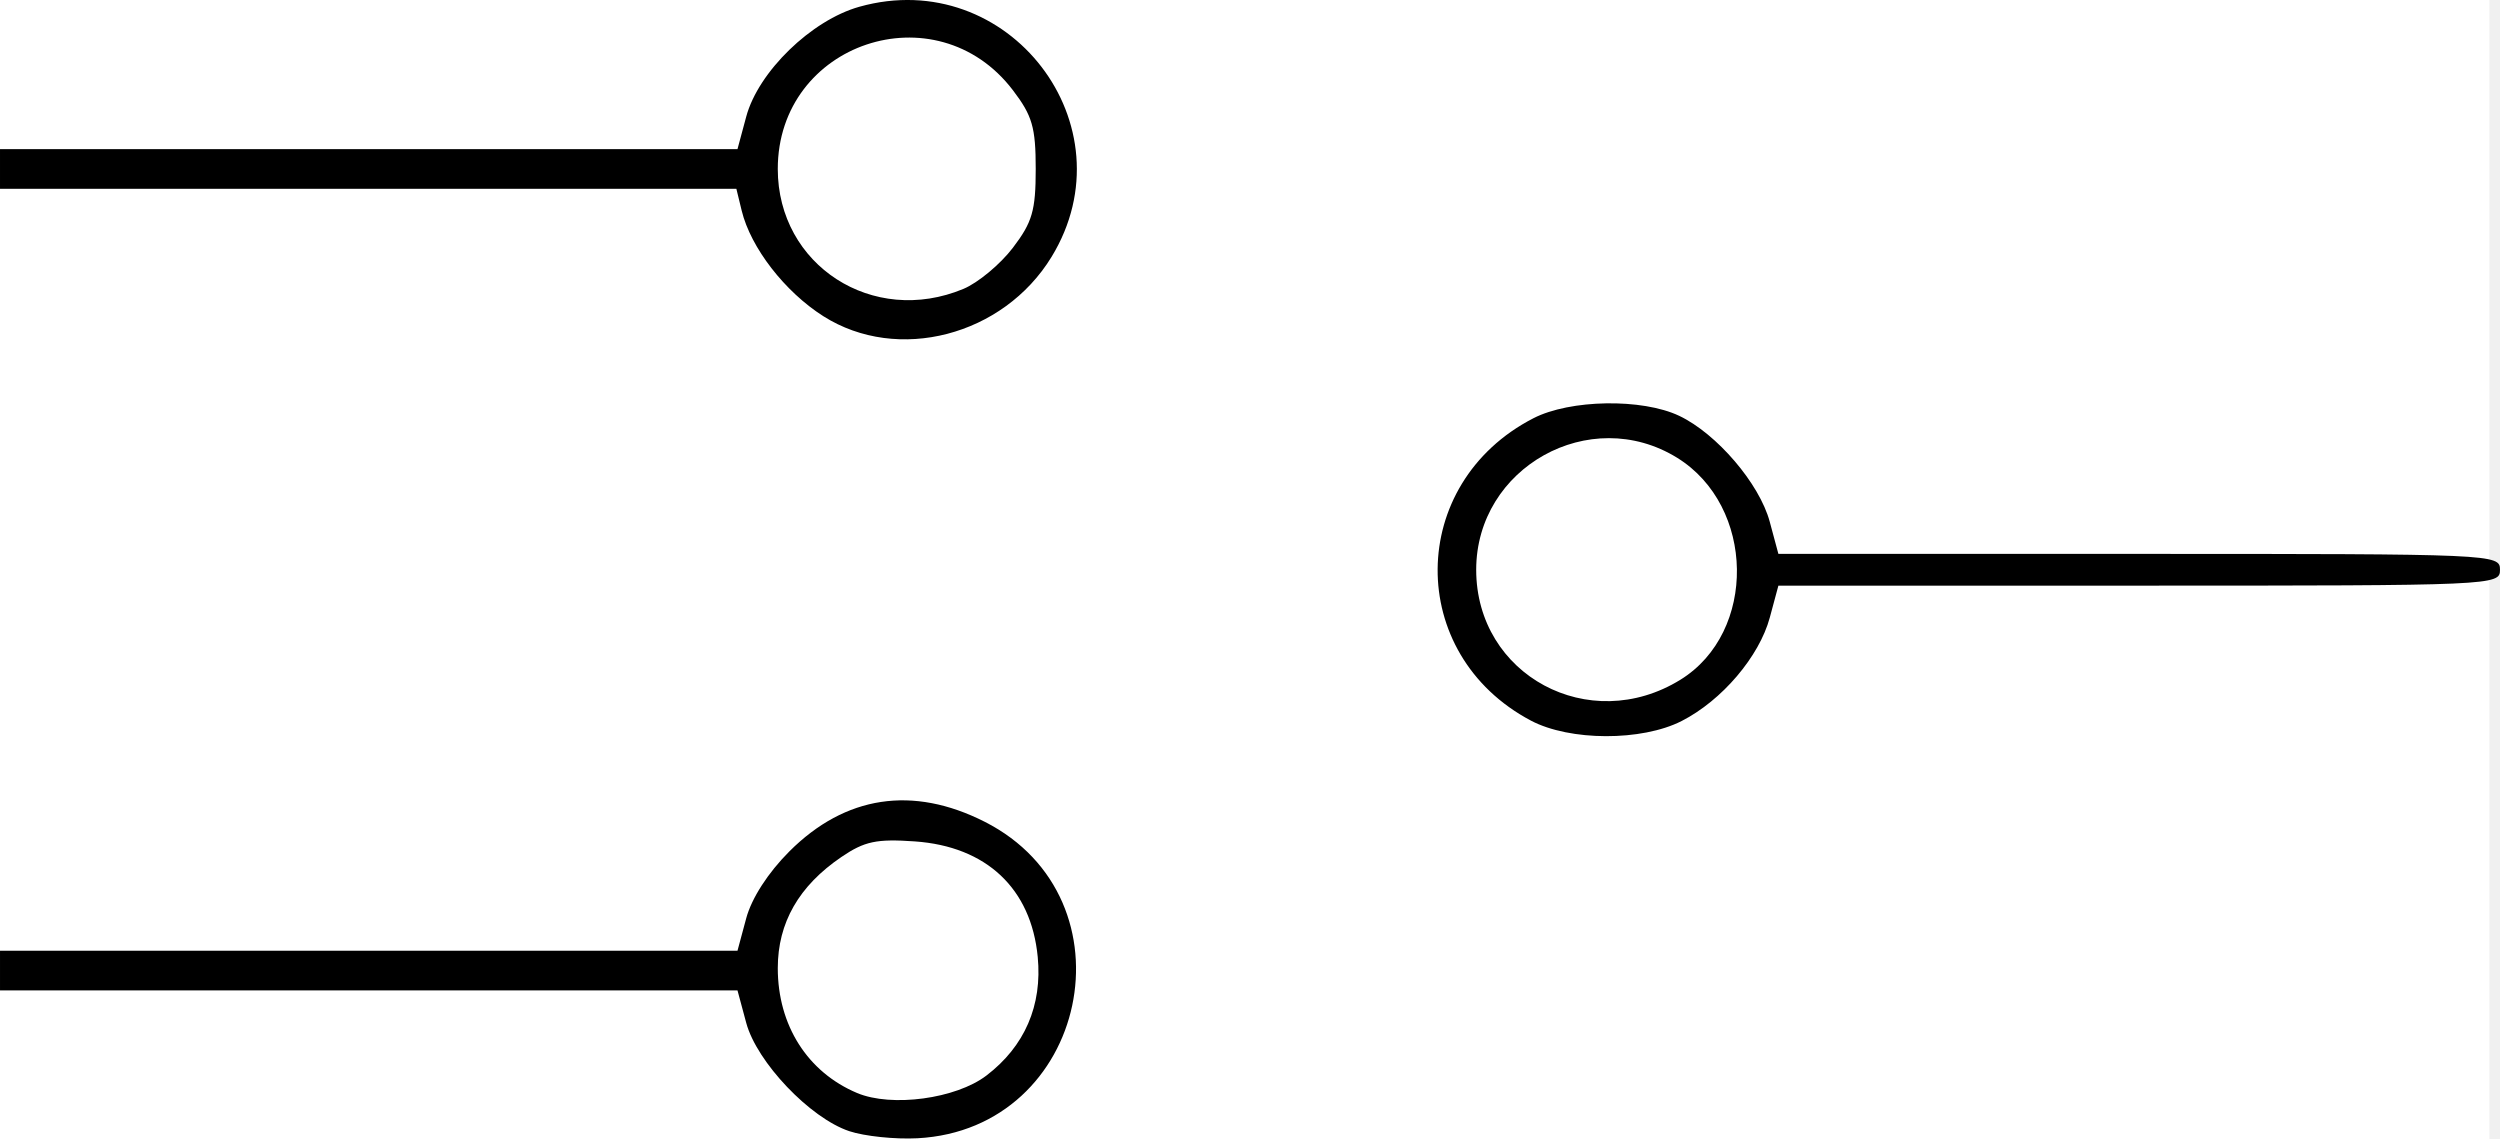
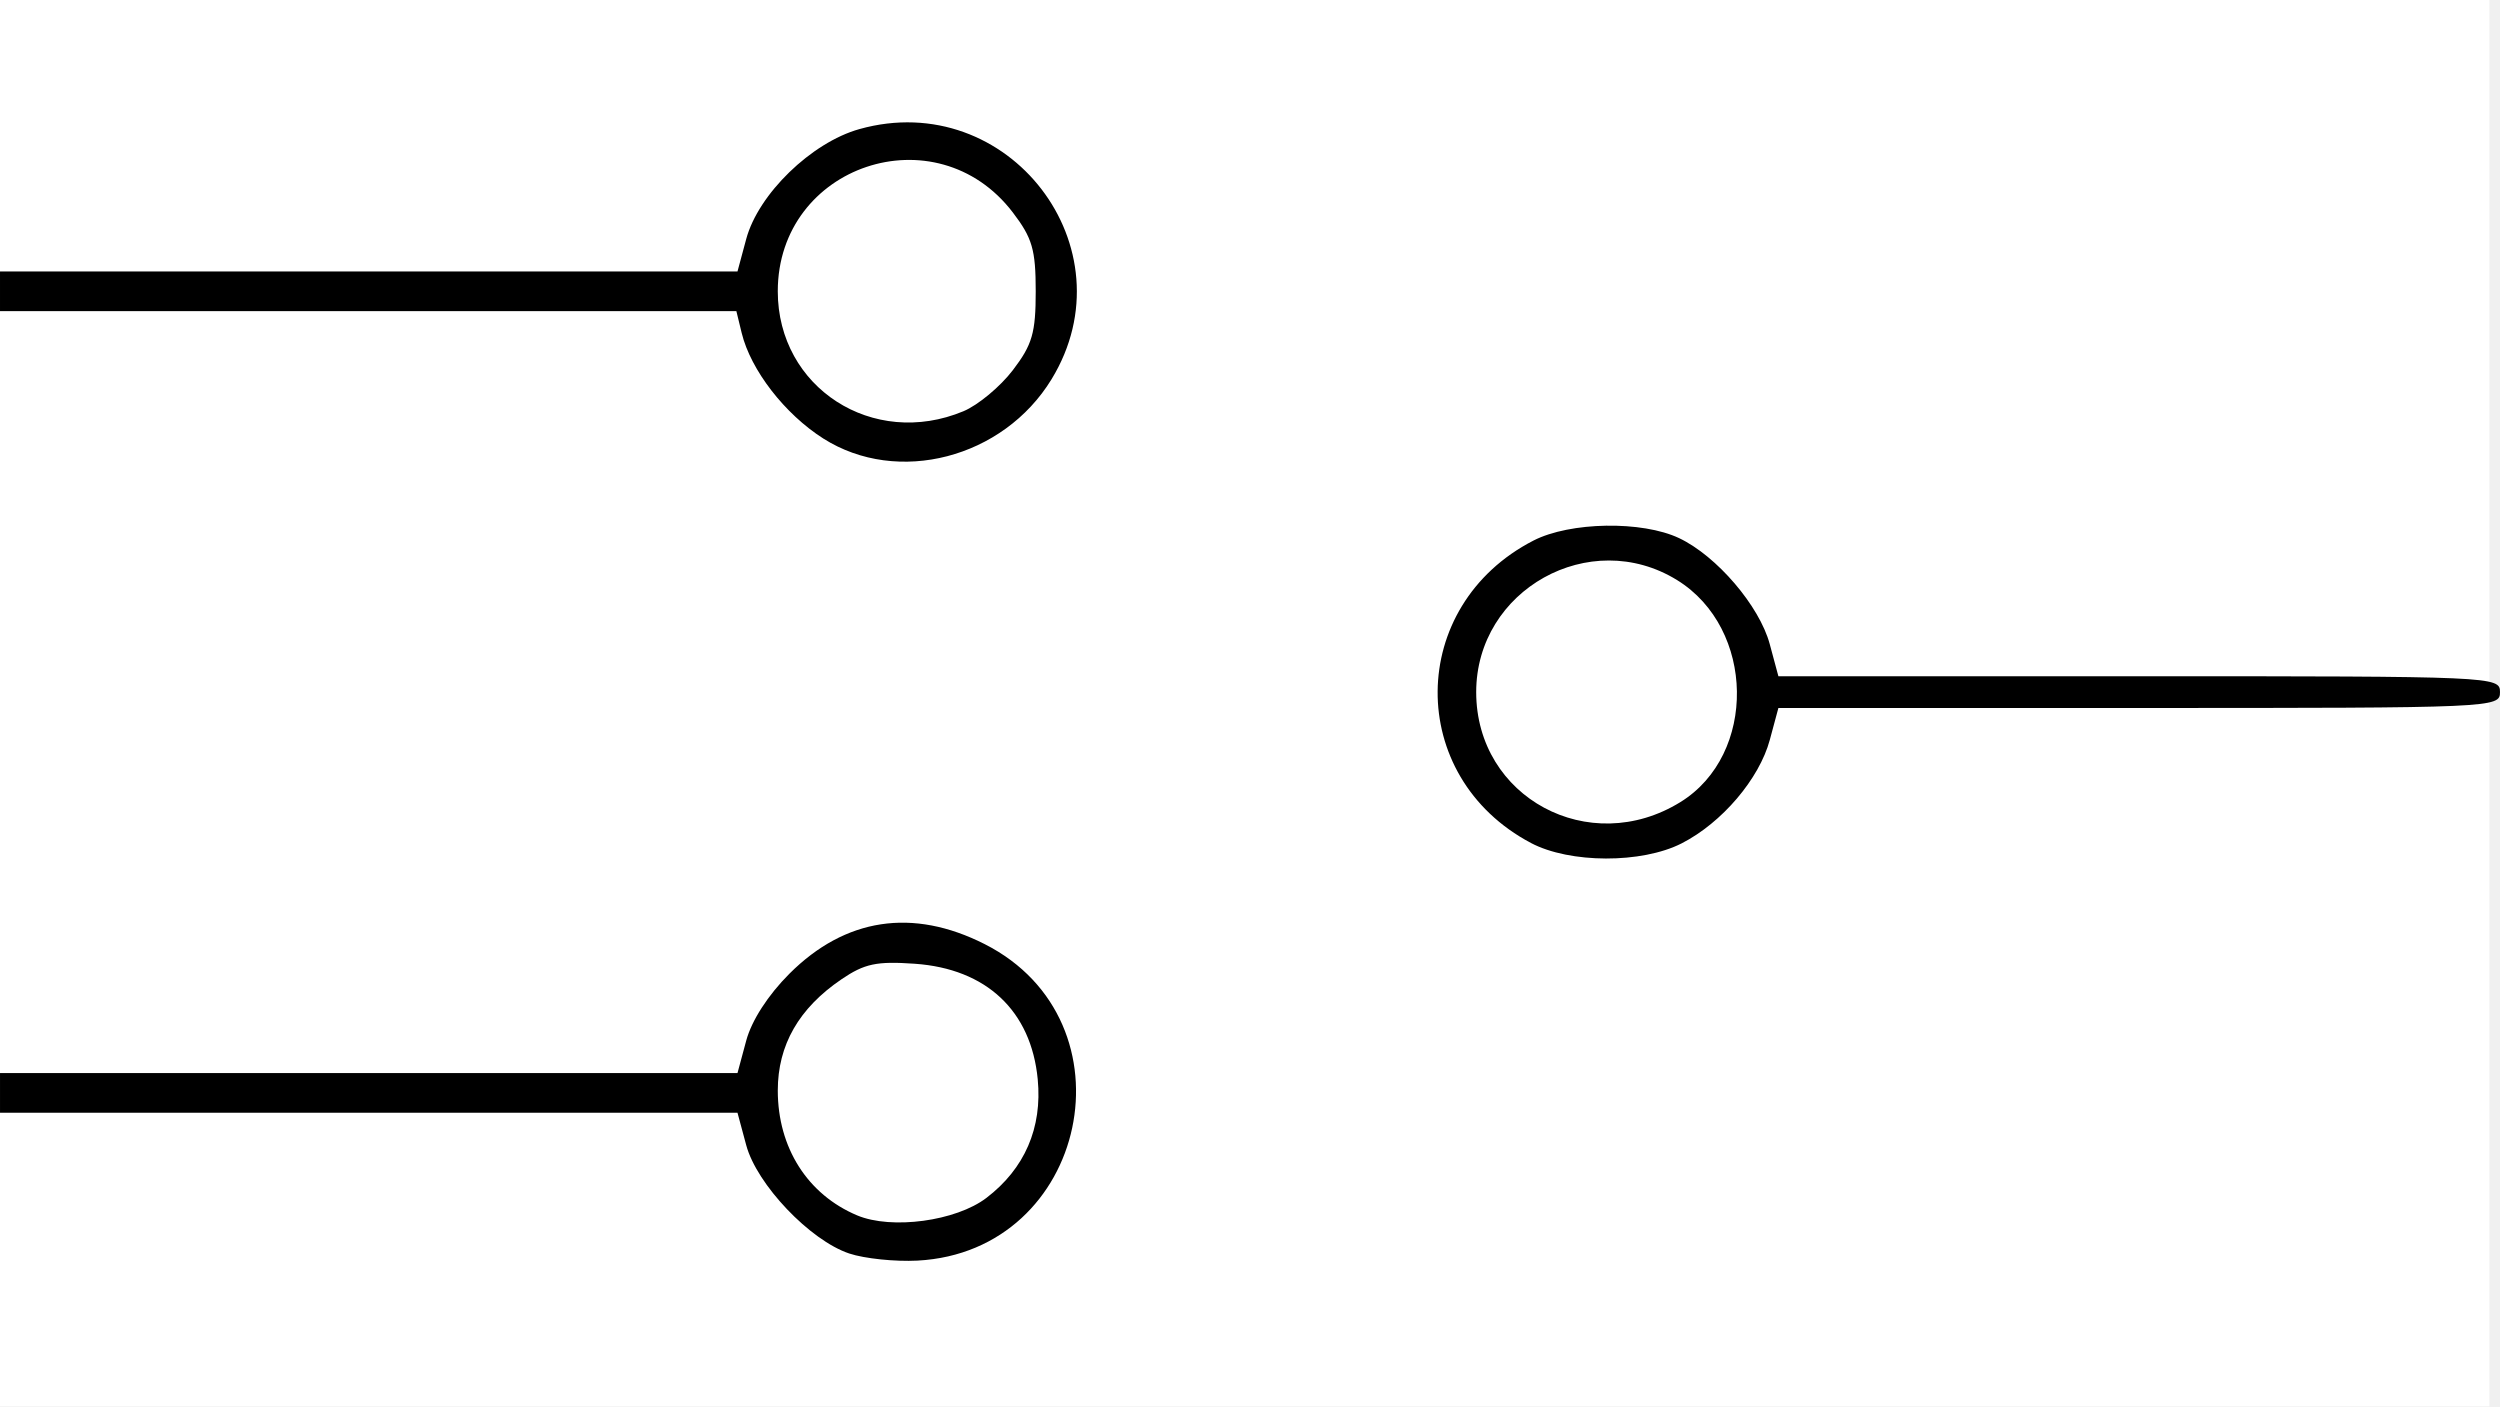
- <svg xmlns="http://www.w3.org/2000/svg" width="124.707mm" height="56.792mm" viewBox="0 0 441.875 201.232" id="svg2" version="1.1">
+ <svg xmlns="http://www.w3.org/2000/svg" width="124.707mm" height="70.152mm" viewBox="0 0 441.875 248.571" id="svg2" version="1.1">
  <defs id="defs4" />
-   <g id="layer2">
+   <g id="layer2" transform="translate(-2.475586e-6,21.62553)">
    <rect style="opacity:1;fill:#ffffff;fill-opacity:1;stroke:none;stroke-width:14;stroke-miterlimit:4;stroke-dasharray:none;stroke-dashoffset:0;stroke-opacity:1" id="rect4134" width="440" height="248.571" x="-3.3007814e-006" y="-21.626" />
  </g>
-   <g id="layer1" transform="translate(-624.7321,-696.0847)">
+   <g id="layer1" transform="translate(-624.7321,-674.4592)">
    <path style="fill:#000000" d="m 774.844,896.02 c -6.943,-2.317 -16.346,-12.199 -18.217,-19.146 l -1.544,-5.736 -65.175,0 -65.175,0 0,-3.507 0,-3.507 65.175,0 65.175,0 1.544,-5.736 c 0.958,-3.556 3.856,-8.047 7.627,-11.818 9.873,-9.873 21.804,-11.685 34.515,-5.241 26.925,13.65 18.292,54.341 -11.868,55.944 -3.939,0.209 -9.365,-0.355 -12.057,-1.253 z m 24.236,-9.83 c 6.769,-5.163 9.895,-12.388 9.071,-20.965 -1.163,-12.1 -9.075,-19.537 -21.729,-20.422 -6.76,-0.473 -8.884,-0.023 -12.961,2.748 -7.528,5.116 -11.256,11.625 -11.256,19.656 0,10.105 5.262,18.384 14.028,22.071 6.084,2.558 17.46,1.021 22.847,-3.087 z m 96.249,-62.734 c -22.187,-11.727 -21.942,-41.937 0.435,-53.447 6.478,-3.332 19.198,-3.544 25.762,-0.429 6.641,3.151 14.191,11.98 16.005,18.714 l 1.532,5.691 63.772,0 c 62.837,0 63.772,0.041 63.772,2.806 0,2.764 -0.935,2.806 -63.772,2.806 l -63.772,0 -1.516,5.63 c -1.861,6.91 -8.469,14.669 -15.588,18.3 -7.049,3.596 -19.758,3.563 -26.631,-0.07 z m 26.421,-7.23 c 13.574,-8.389 13.24,-30.688 -0.587,-39.233 -15.392,-9.513 -35.513,1.705 -35.513,19.798 0,18.628 19.992,29.391 36.1,19.435 z M 770.264,751.977 c -6.82,-4.325 -12.844,-12.111 -14.439,-18.662 l -0.939,-3.858 -65.077,0 -65.077,0 0,-3.507 0,-3.507 65.175,0 65.175,0 1.544,-5.736 c 2.142,-7.955 11.508,-17.051 20.008,-19.431 26.36,-7.38 48.143,20.981 33.959,44.214 -8.525,13.963 -27.193,18.817 -40.33,10.486 z m 24.766,-4.836 c 2.574,-1.075 6.499,-4.34 8.722,-7.255 3.443,-4.514 4.043,-6.581 4.043,-13.935 0,-7.355 -0.599,-9.421 -4.043,-13.935 -13.548,-17.762 -41.548,-8.371 -41.548,13.935 0,17.024 16.816,27.88 32.825,21.191 z" id="path4134" />
  </g>
</svg>
